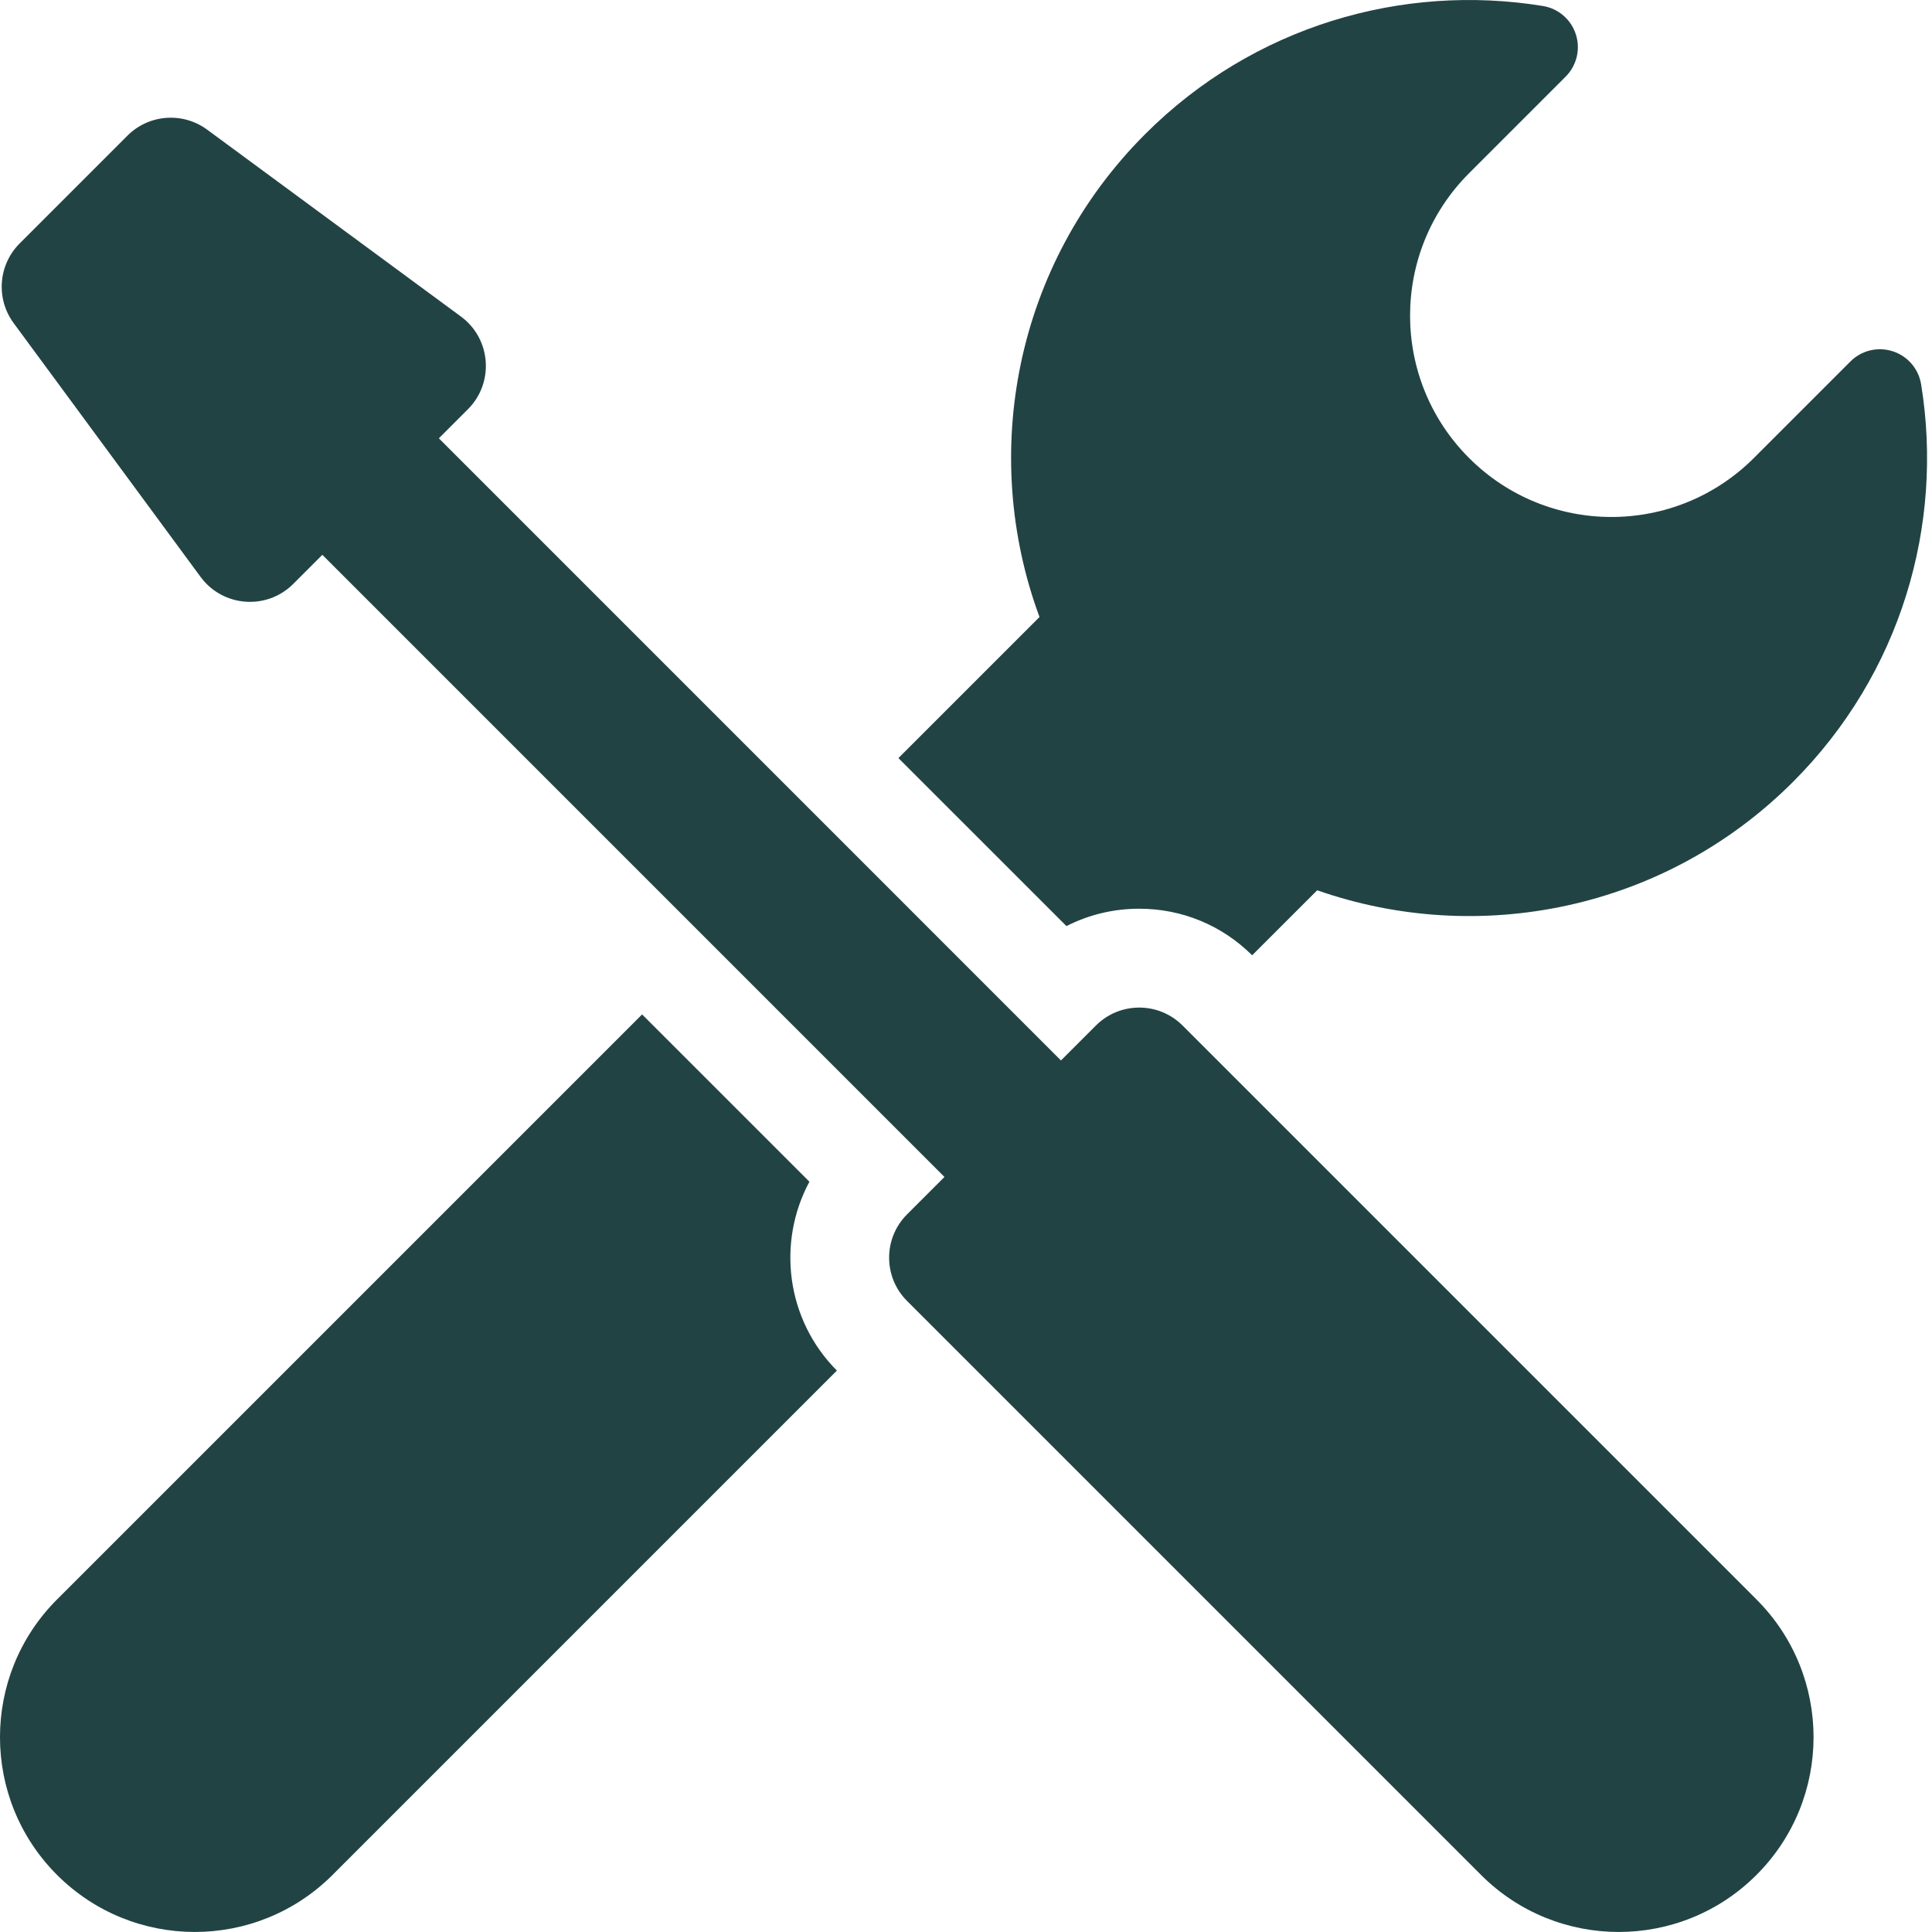
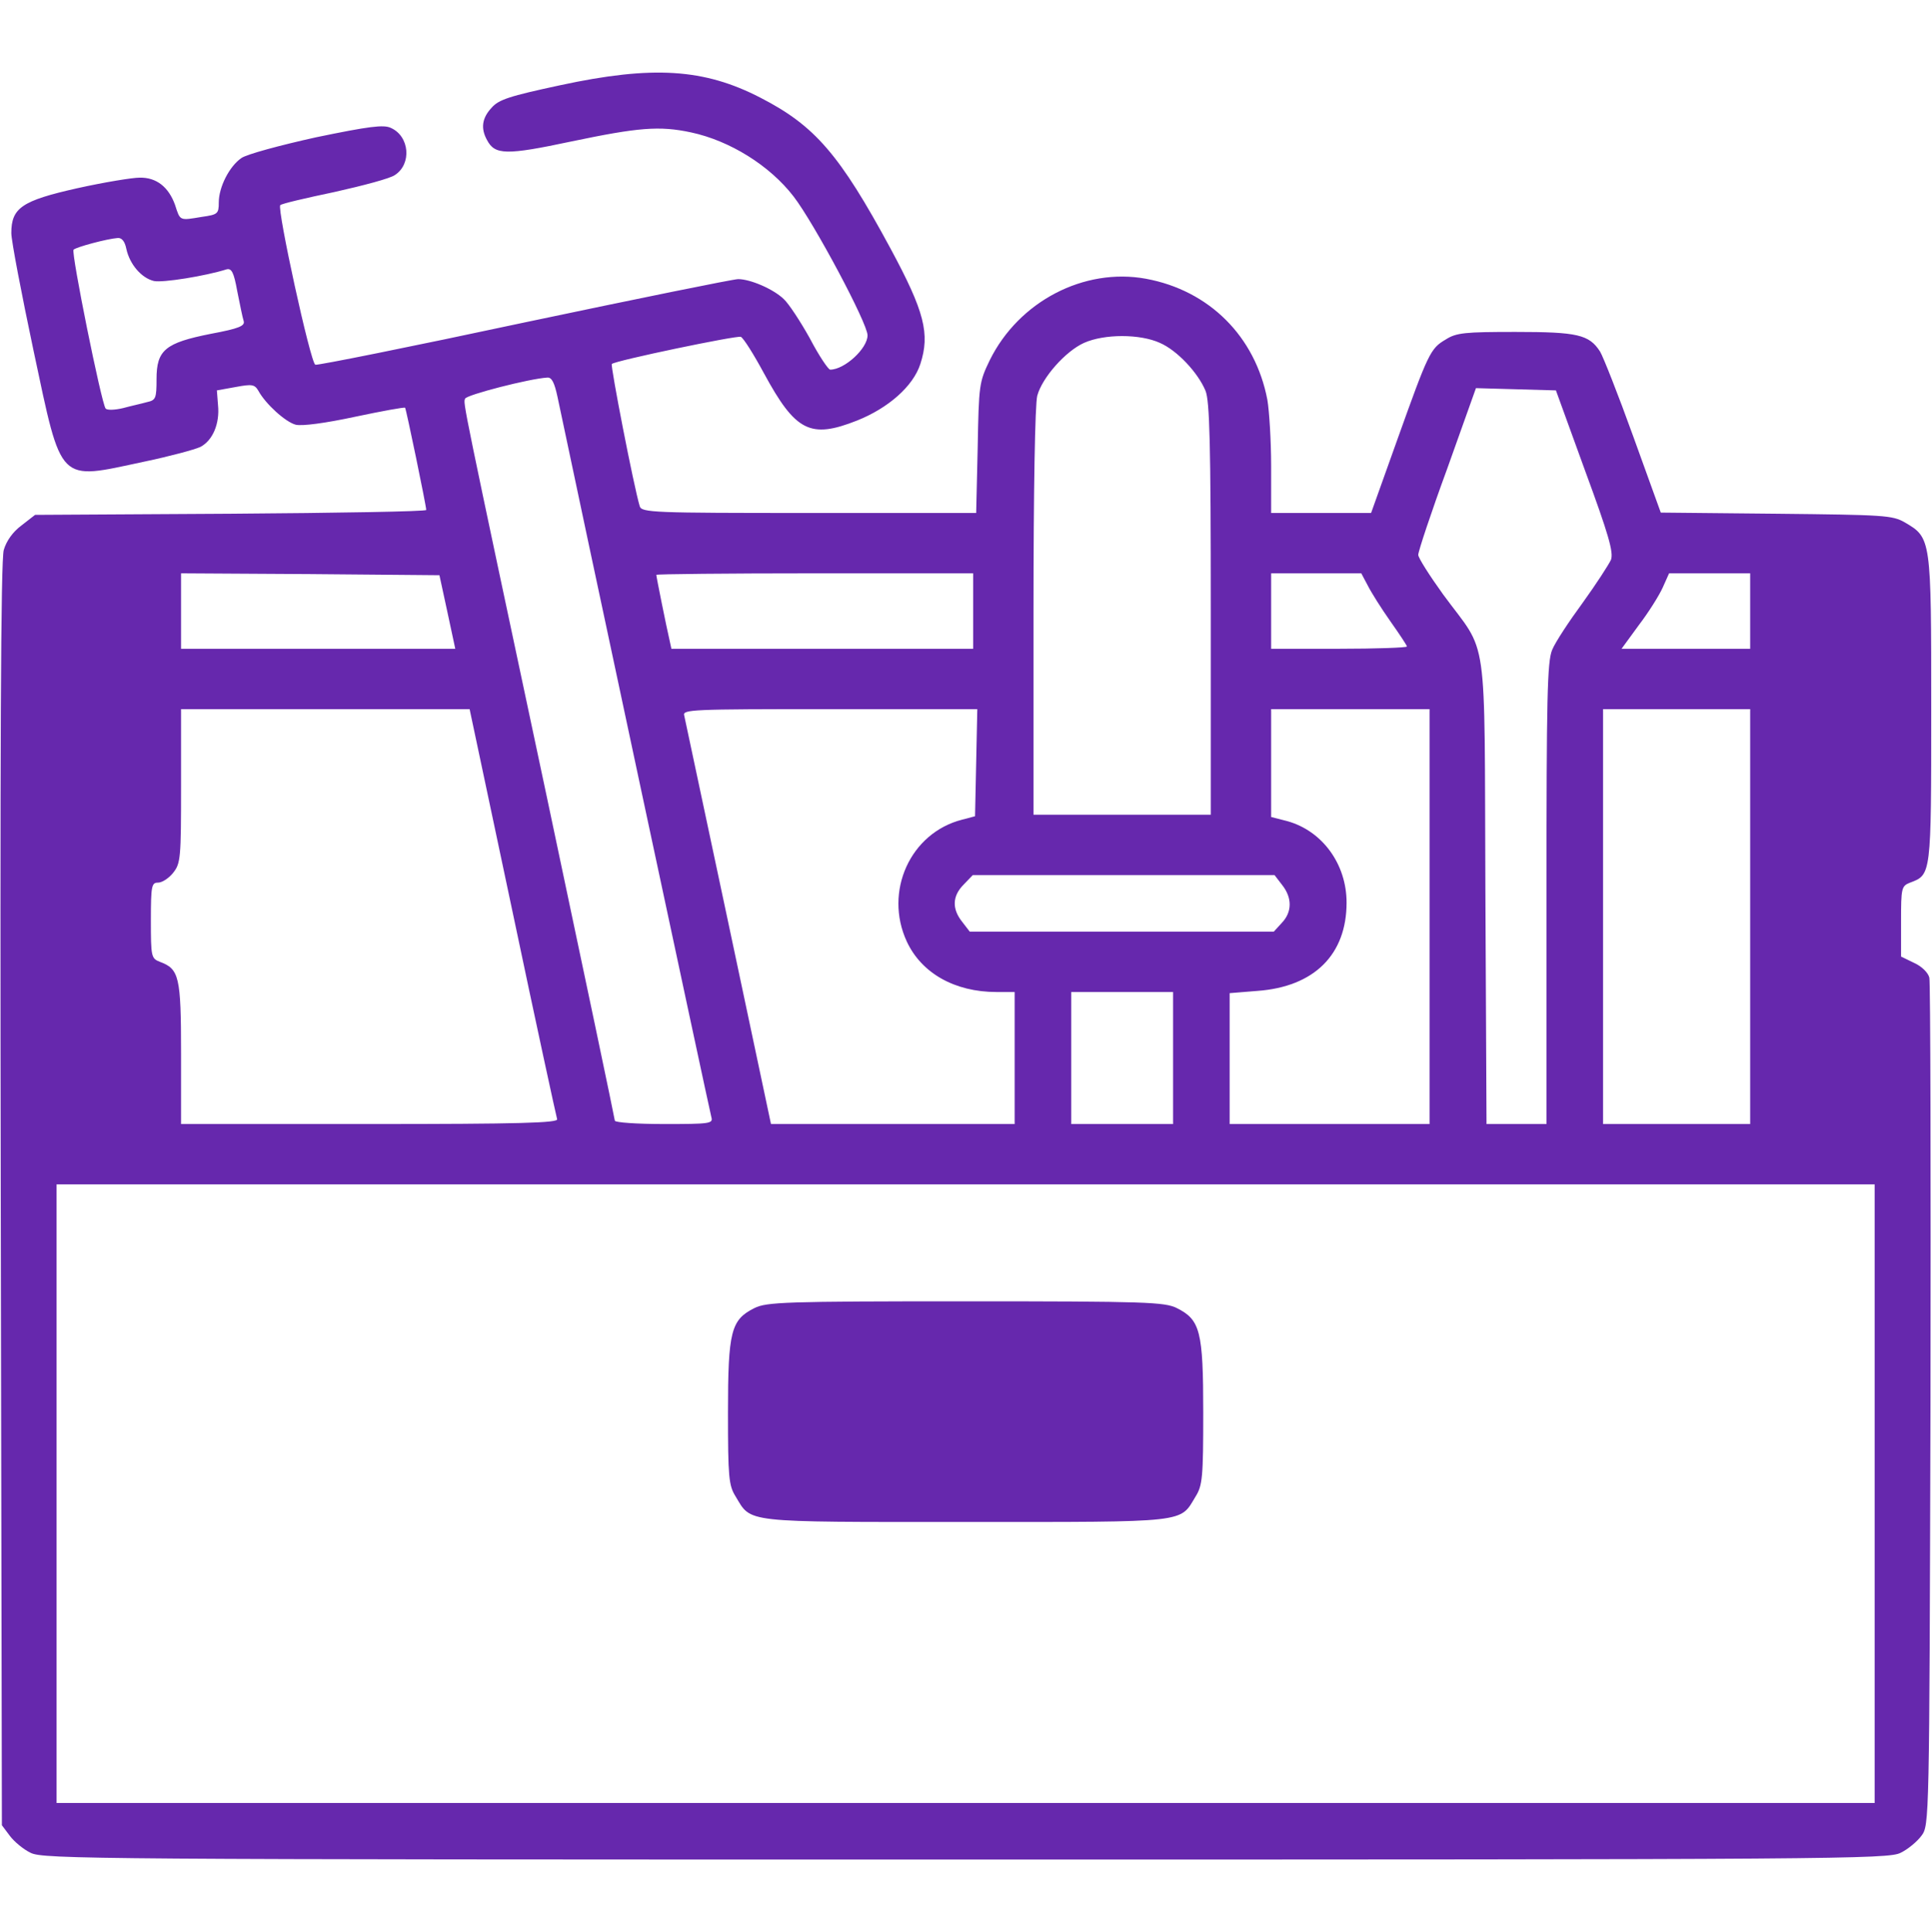
- <svg xmlns="http://www.w3.org/2000/svg" width="46" height="46" viewBox="0 0 46 46" fill="none">
-   <path d="M25.392 22.05C25.922 21.779 26.512 21.636 27.125 21.636C28.14 21.636 29.094 22.03 29.813 22.745L31.362 21.197C35.194 22.54 39.626 21.68 42.69 18.617C45.267 16.039 46.284 12.493 45.741 9.15C45.681 8.782 45.421 8.478 45.066 8.364C44.711 8.249 44.322 8.342 44.058 8.606L41.759 10.905C39.886 12.777 36.85 12.777 34.978 10.905C33.105 9.033 33.105 5.997 34.978 4.124L37.277 1.825C37.541 1.561 37.635 1.172 37.52 0.817C37.405 0.461 37.101 0.201 36.733 0.142C33.39 -0.401 29.843 0.616 27.266 3.193C24.157 6.302 23.32 10.82 24.75 14.691L21.391 18.05L25.392 22.05Z" fill="#224344" />
-   <path d="M19.272 28.136L15.288 24.153L1.358 38.082C-0.453 39.893 -0.453 42.83 1.358 44.641C3.17 46.452 6.106 46.452 7.918 44.641L19.926 32.633C18.715 31.416 18.496 29.577 19.272 28.136Z" fill="#224344" />
-   <path d="M28.156 24.417C27.871 24.132 27.498 23.99 27.125 23.99C26.751 23.99 26.378 24.132 26.093 24.417L25.261 25.249L10.449 10.436L11.141 9.744C11.772 9.113 11.694 8.067 10.975 7.537L4.931 3.086C4.35 2.659 3.544 2.72 3.034 3.23L0.468 5.796C-0.042 6.306 -0.103 7.112 0.325 7.693L4.776 13.736C5.305 14.455 6.351 14.534 6.982 13.903L7.675 13.21L22.487 28.023L21.597 28.913C21.027 29.483 21.027 30.406 21.597 30.976L35.262 44.641C37.073 46.452 40.01 46.452 41.821 44.641C43.633 42.83 43.633 39.893 41.821 38.082L28.156 24.417Z" fill="#224344" />
+ <svg xmlns="http://www.w3.org/2000/svg" version="1.0" width="52pt" height="52pt" viewBox="0 0 512 512" preserveAspectRatio="xMidYMid meet">
+   <g transform="translate(0,512) scale(0.1,-0.1)" fill="#6628AD" stroke="none">
+     <path d="M1485 4894 c-135 -29 -163 -38 -182 -60 -25 -27 -29 -54 -12 -85 21 -40 50 -41 224 -4 177 37 233 42 317 24 103 -22 209 -88 272 -170 54 -70 196 -336 196 -368 0 -35 -61 -91 -99 -91 -5 0 -30 37 -54 83 -25 45 -56 92 -69 104 -28 27 -89 53 -121 53 -13 0 -268 -52 -567 -115 -299 -64 -548 -114 -554 -112 -13 5 -102 414 -93 423 3 4 68 19 144 35 76 17 148 36 160 45 45 29 39 103 -11 125 -19 9 -58 4 -198 -25 -95 -21 -184 -45 -198 -55 -32 -22 -60 -77 -60 -118 0 -30 -3 -32 -45 -38 -60 -10 -57 -11 -71 32 -17 47 -49 73 -94 72 -19 0 -93 -12 -165 -28 -147 -33 -175 -52 -175 -119 0 -20 27 -161 59 -312 76 -357 63 -343 293 -294 67 14 134 32 149 39 33 17 52 62 47 111 l-3 39 50 9 c43 8 50 7 60 -10 19 -35 72 -83 99 -90 17 -4 78 4 157 21 71 15 131 26 133 24 3 -4 56 -260 56 -271 0 -4 -233 -8 -518 -10 l-519 -3 -36 -28 c-23 -17 -40 -41 -47 -65 -8 -26 -10 -536 -8 -1709 l3 -1672 21 -28 c11 -15 36 -36 55 -45 32 -17 171 -18 2479 -18 2308 0 2447 1 2479 18 19 9 44 30 55 45 21 28 21 34 24 1140 1 612 0 1122 -3 1135 -3 13 -20 30 -40 39 l-35 17 0 93 c0 89 1 94 24 103 56 21 56 19 56 460 0 453 0 454 -70 495 -33 19 -55 20 -341 23 l-306 3 -73 202 c-40 111 -80 212 -88 225 -29 45 -60 52 -224 52 -134 0 -157 -2 -185 -20 -41 -24 -46 -35 -129 -267 l-69 -193 -132 0 -133 0 0 124 c0 68 -5 147 -10 176 -32 168 -154 290 -322 321 -164 30 -337 -60 -414 -216 -28 -58 -29 -65 -32 -232 l-4 -173 -443 0 c-414 0 -444 1 -449 18 -16 53 -78 373 -74 377 9 9 331 76 342 72 7 -3 34 -46 61 -96 84 -155 123 -175 247 -126 83 33 149 91 168 150 26 80 11 139 -79 306 -135 250 -201 326 -345 400 -149 77 -285 86 -531 33z m-1150 -434 c9 -41 40 -77 73 -85 23 -5 136 13 193 31 13 3 19 -8 28 -58 7 -35 14 -70 17 -79 4 -13 -12 -20 -87 -34 -121 -24 -144 -43 -144 -120 0 -51 -2 -56 -25 -61 -14 -4 -42 -10 -64 -16 -21 -5 -42 -6 -46 -1 -11 13 -92 414 -85 421 7 7 89 29 117 31 11 1 19 -9 23 -29z m2740 -249 c46 -20 101 -79 121 -127 11 -27 14 -139 14 -579 l0 -545 -235 0 -235 0 0 538 c0 324 4 551 10 573 13 48 75 118 124 140 54 24 148 24 201 0z m-1597 -143 c48 -230 404 -1897 408 -1910 5 -17 -5 -18 -125 -18 -72 0 -131 4 -131 9 0 4 -81 390 -180 857 -228 1072 -222 1043 -217 1057 3 10 170 53 218 56 12 1 19 -14 27 -51z m2724 -195 c63 -171 76 -217 69 -237 -6 -13 -39 -64 -75 -114 -36 -49 -73 -105 -81 -125 -13 -31 -15 -126 -15 -647 l0 -610 -80 0 -79 0 -3 618 c-3 708 9 621 -112 786 -36 50 -66 97 -66 105 0 9 34 112 77 229 l76 213 106 -3 106 -3 77 -212z m-3016 -375 l21 -98 -364 0 -363 0 0 100 0 100 342 -2 343 -3 21 -97z m1394 2 l0 -100 -400 0 -400 0 -5 23 c-8 34 -35 168 -35 173 0 2 189 4 420 4 l420 0 0 -100z m1046 68 c9 -18 36 -61 60 -95 24 -34 44 -64 44 -67 0 -3 -81 -6 -180 -6 l-180 0 0 100 0 100 120 0 119 0 17 -32z m1014 -68 l0 -100 -171 0 -170 0 46 63 c26 34 54 79 63 99 l17 38 108 0 107 0 0 -100z m-3281 -798 c62 -295 116 -543 118 -549 4 -10 -99 -13 -496 -13 l-501 0 0 188 c0 203 -5 223 -56 242 -23 9 -24 13 -24 110 0 92 2 100 19 100 11 0 29 12 40 26 20 25 21 39 21 230 l0 204 383 0 382 0 114 -538z m1229 396 l-3 -142 -34 -9 c-138 -35 -208 -191 -147 -323 39 -84 127 -134 238 -134 l48 0 0 -175 0 -175 -323 0 -323 0 -113 533 c-62 292 -115 540 -117 550 -5 16 18 17 386 17 l391 0 -3 -142z m1202 -408 l0 -550 -265 0 -265 0 0 174 0 173 74 6 c150 11 236 96 236 234 0 102 -64 190 -157 216 l-43 11 0 143 0 143 210 0 210 0 0 -550z m850 0 l0 -550 -195 0 -195 0 0 550 0 550 195 0 195 0 0 -550z m-1241 84 c27 -34 27 -72 -1 -101 l-21 -23 -403 0 -403 0 -20 26 c-28 35 -26 69 4 99 l24 25 400 0 400 0 20 -26z m-289 -459 l0 -175 -135 0 -135 0 0 175 0 175 135 0 135 0 0 -175z m1860 -1155 l0 -820 -2410 0 -2410 0 0 820 0 820 2410 0 2410 0 0 -820z" />
+     <path d="M2000 1652 c-62 -31 -70 -61 -70 -277 0 -171 2 -193 20 -222 43 -71 14 -68 610 -68 596 0 567 -3 610 68 18 29 20 51 20 222 0 216 -8 246 -70 277 -32 16 -80 18 -560 18 -480 0 -528 -2 -560 -18z" />
+   </g>
</svg>
